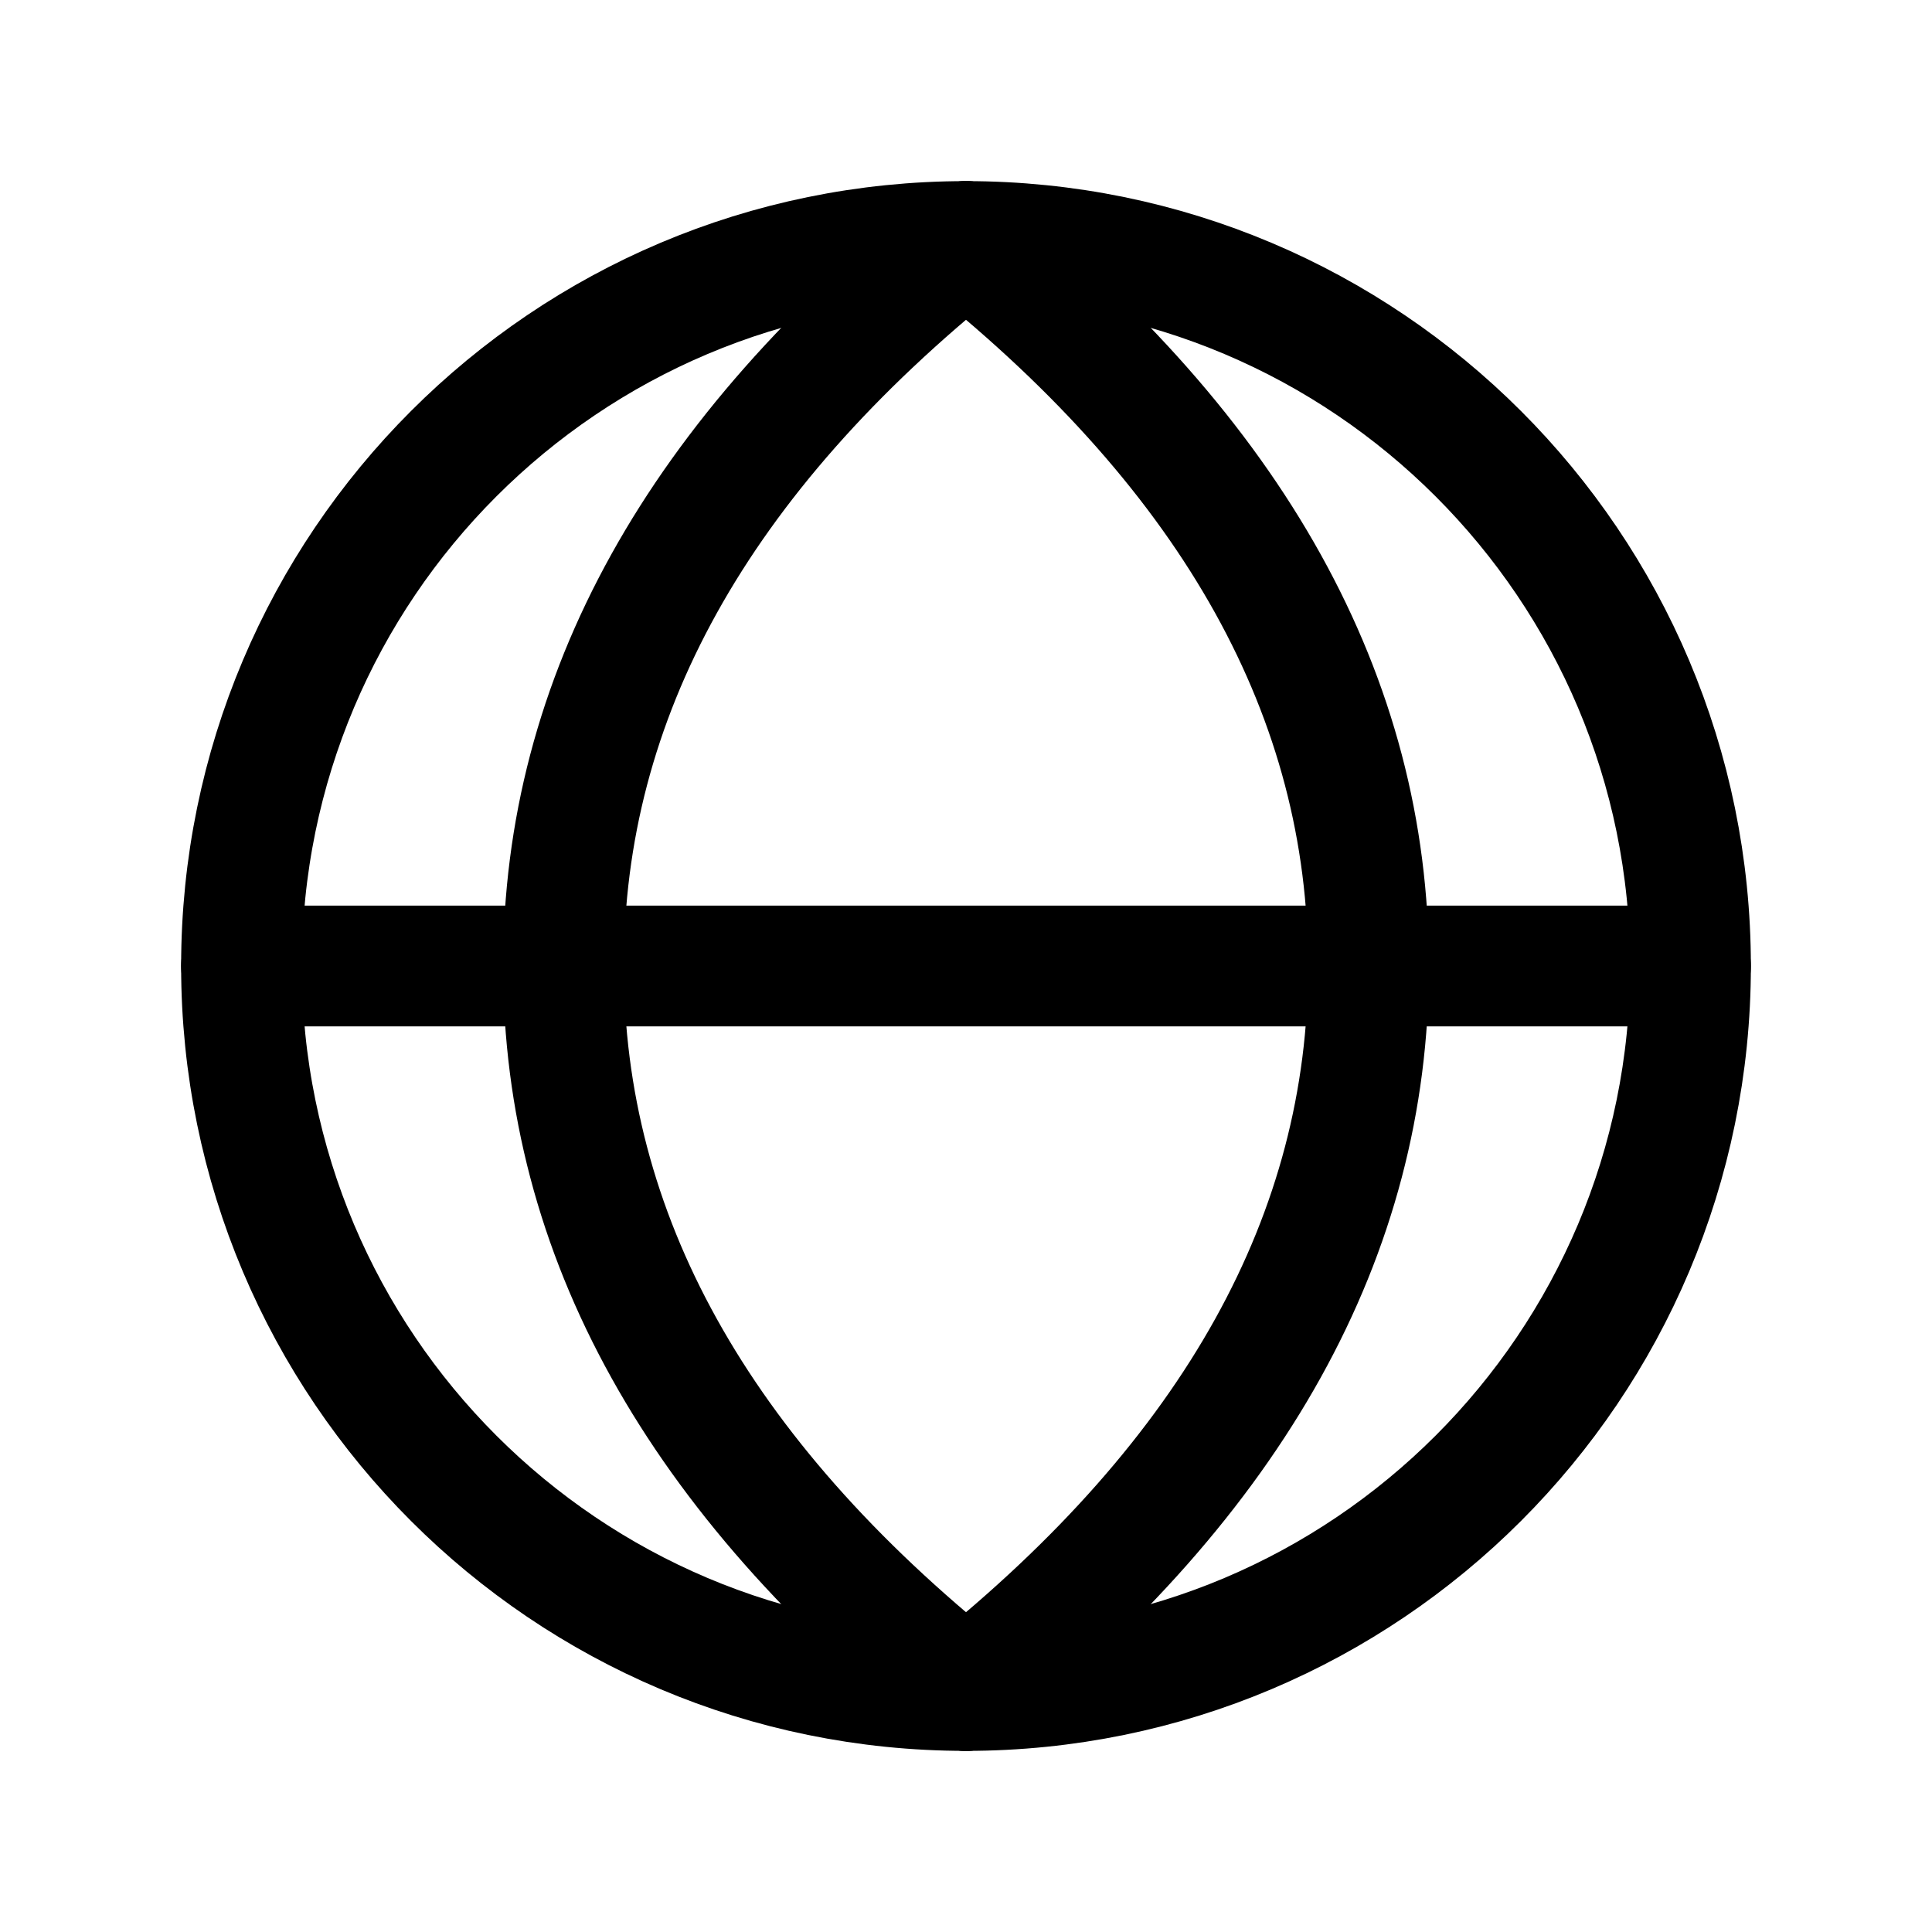
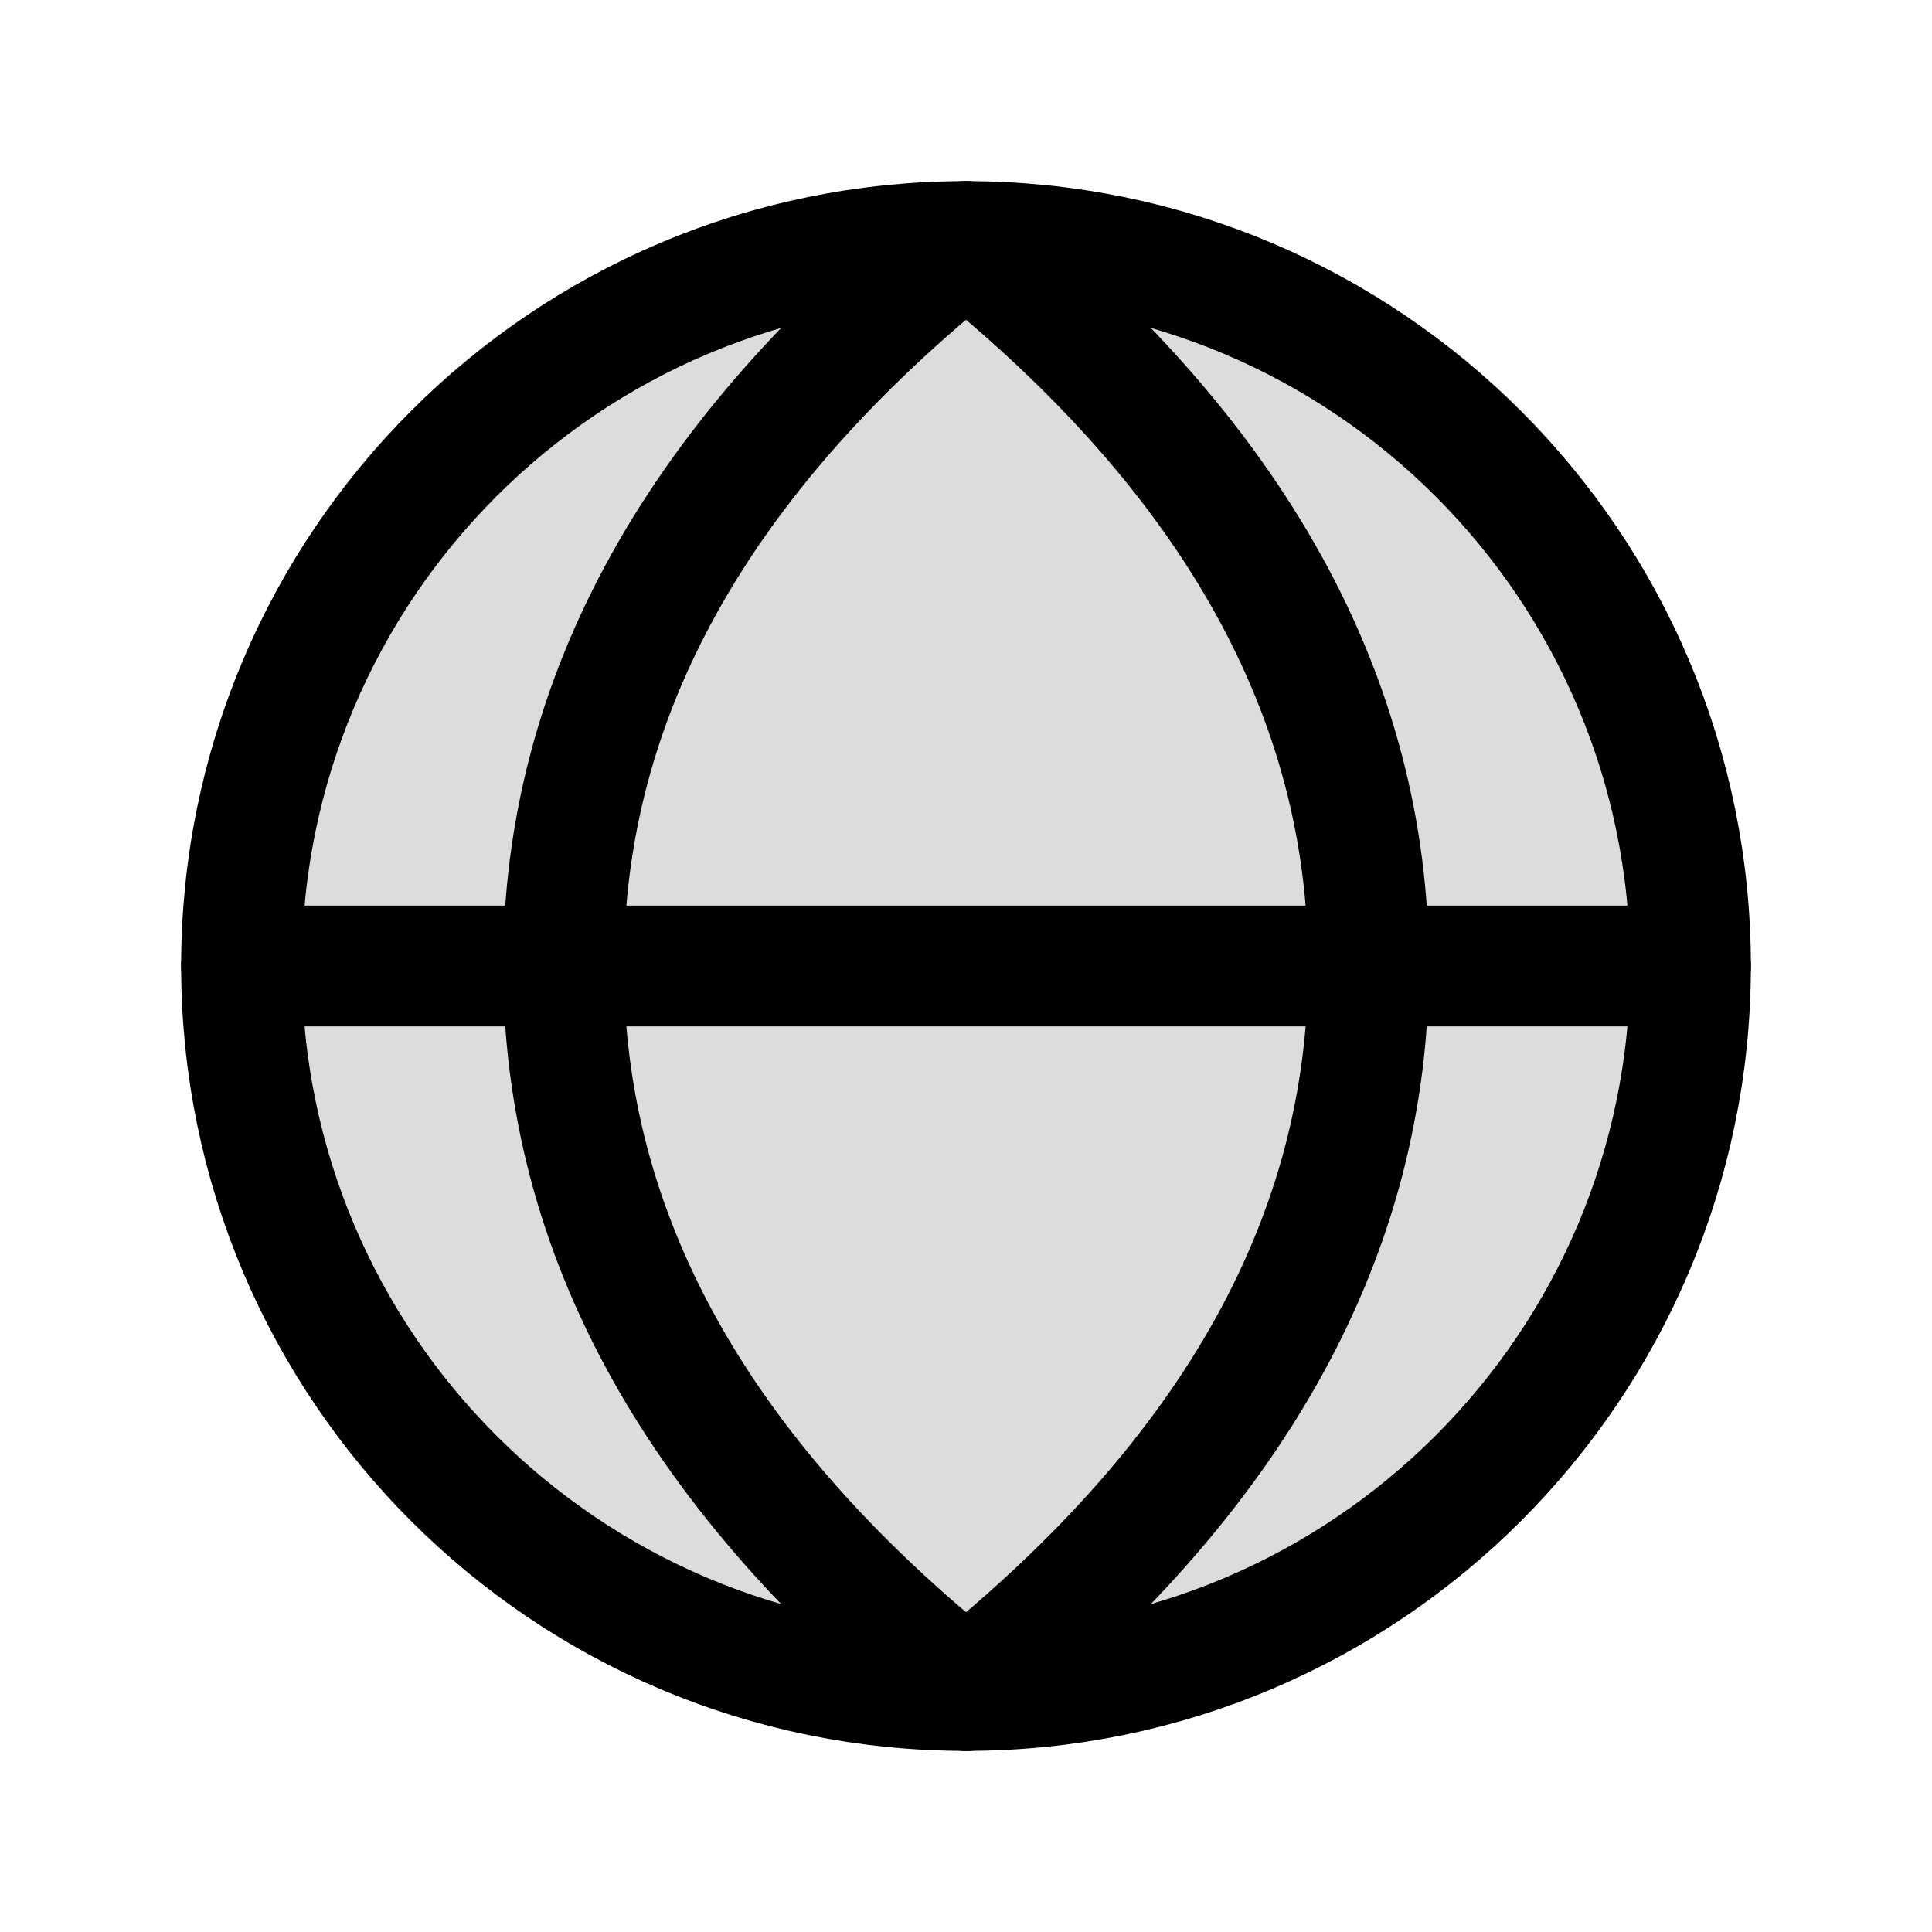
<svg xmlns="http://www.w3.org/2000/svg" viewBox="0 0 24 24" fill="none" stroke="currentColor" stroke-width="1.5" stroke-linecap="round" stroke-linejoin="round">
-   <circle cx="12" cy="12" r="9" />
+   <circle cx="12" cy="12" r="9" fill="currentColor" fill-opacity="0.14" />
  <path d="M3 12 L21 12" />
  <path d="M12 3 Q7 7 7 12 Q7 17 12 21" />
  <path d="M12 3 Q17 7 17 12 Q17 17 12 21" />
</svg>
